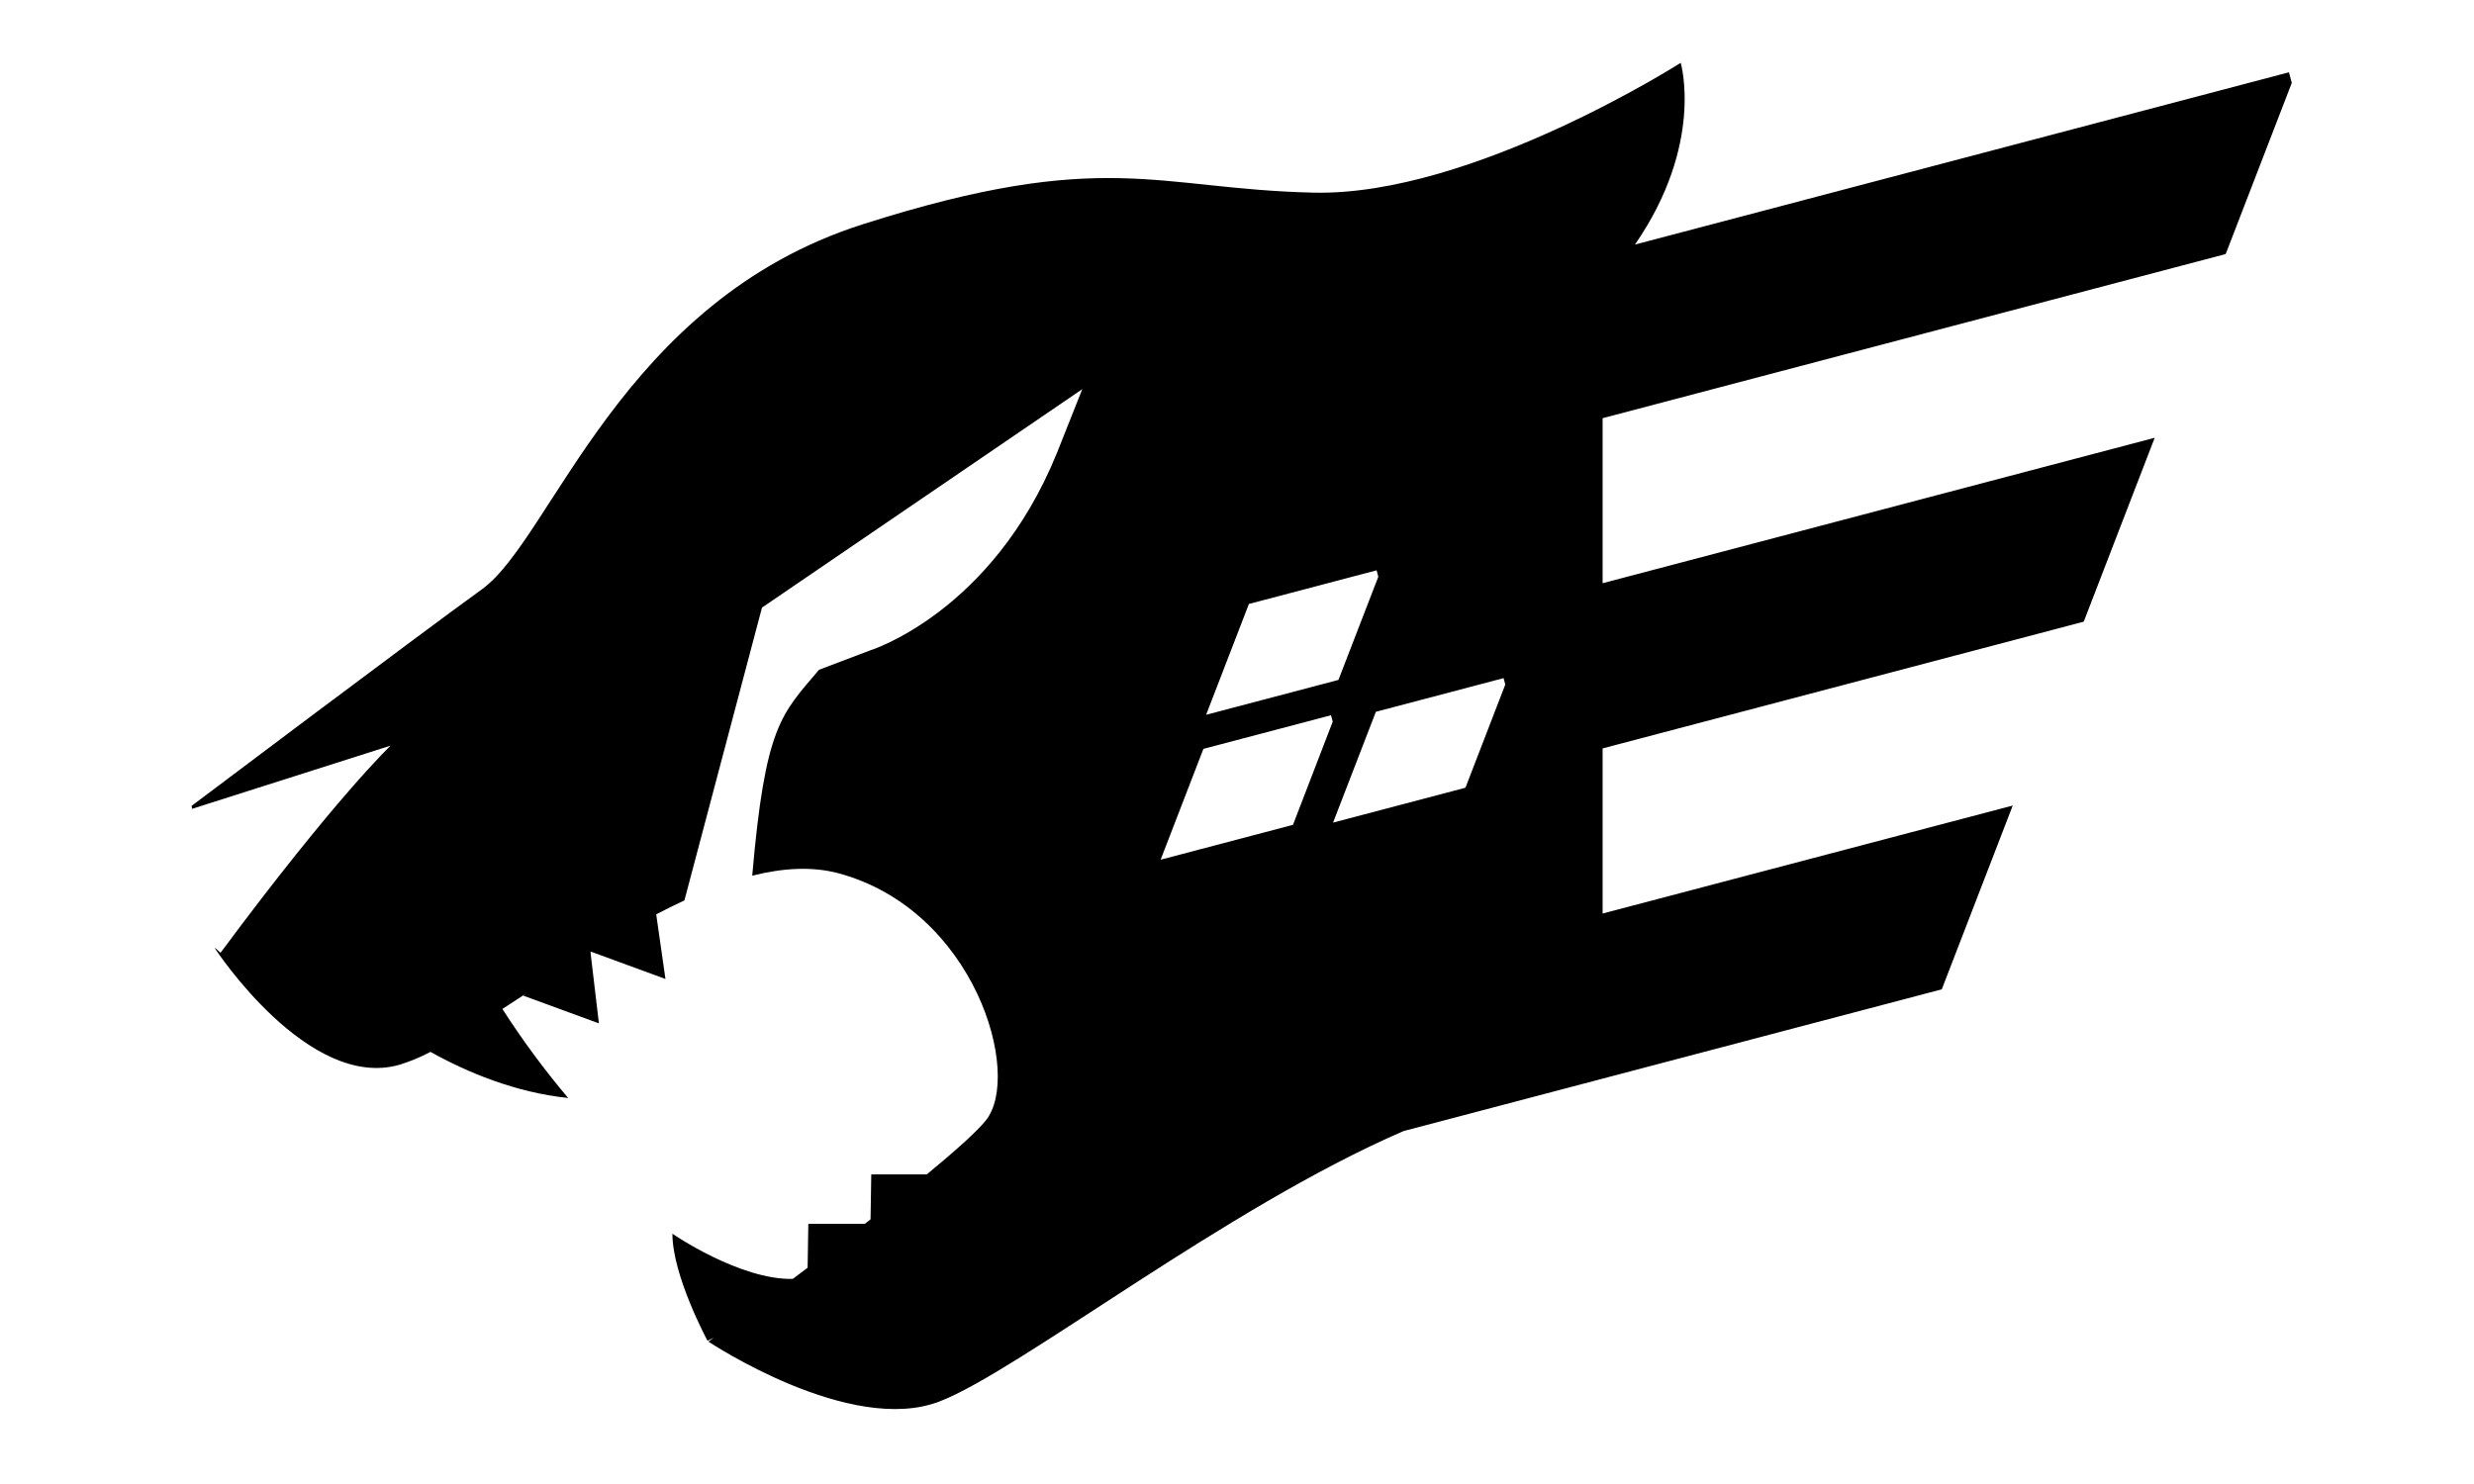
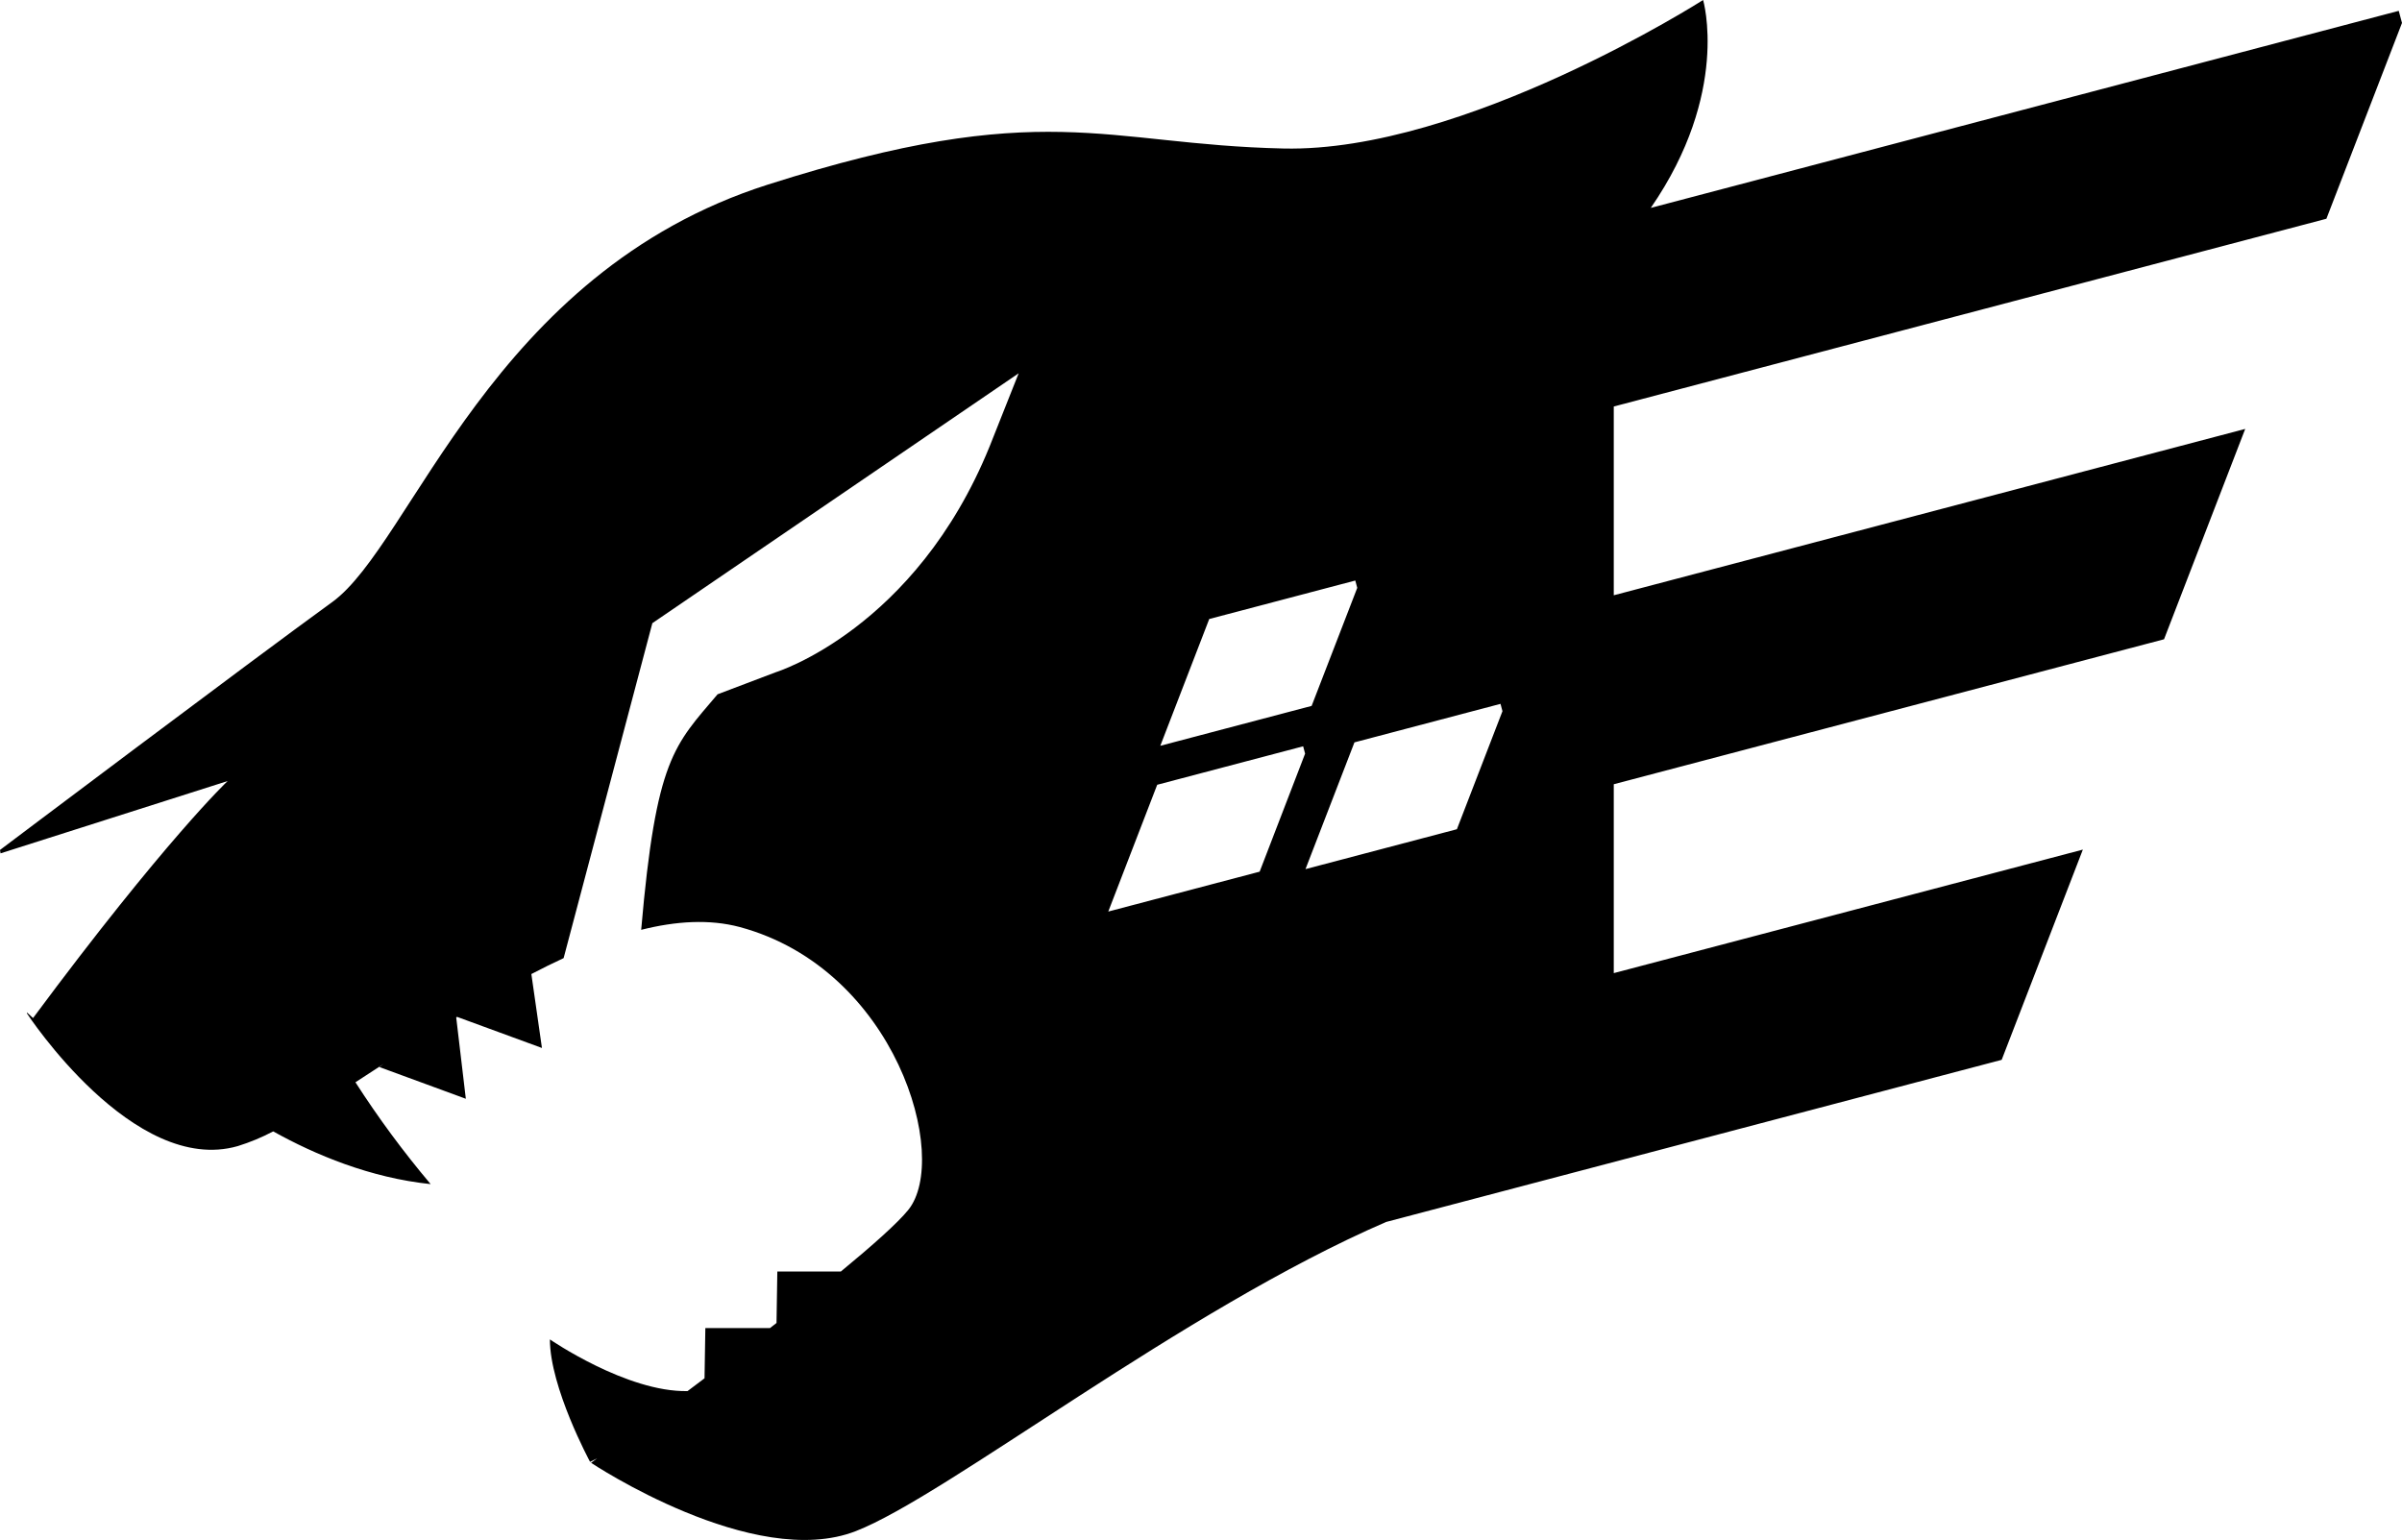
- <svg xmlns="http://www.w3.org/2000/svg" id="Layer_1" data-name="Layer 1" viewBox="0 200 1000 600">
-   <path d="M899.63,302.72l26.72-69.21-1.15-4.28L660.86,298.88C689,258.1,679.35,225.4,679.35,225.4s-84.41,53.91-148.26,52.49-84.41-18.44-182.31,12.77-125.56,127-153.93,147.55-117.4,87.61-117.4,87.61l.19,1.2,80.26-25.56s-22,20.75-68.77,83.77c0,0-.82-.75-2.18-2l.07.43s37.6,57.46,74.49,46.82A73.31,73.31,0,0,0,174,625.29c14.85,8.27,34.24,16.4,55.65,18.64a343.88,343.88,0,0,1-26.58-36l10-6.51-1.56,1.12,30.57,11.22L238.68,585l.3-.19,30,11-3.74-26.13c3.8-2,7.61-3.87,11.4-5.63L308,445.66l129.46-88.32-10.28,25.89C400.92,447.79,351.62,463,351.62,463l-20.57,7.8c-15.31,18.09-21.74,22.54-27,83.25,12.33-3.11,24.12-3.83,34.8-1,55.33,14.9,74.49,81.58,59.59,100-3.73,4.62-12.61,12.52-23.82,21.77H352.17l-.29,18.19-2.31,1.8H326.73l-.29,17.75c-2,1.54-4,3.05-6,4.52-21.47.45-48.65-18.27-48.65-18.27,0,17,14.19,43.27,14.19,43.27l2.51-1.22-2.15,1.57s57.46,38.31,93.63,24.12C412.17,754,495.44,688.37,567.33,657.3L784.87,600l28.69-74.31L647.78,569.35V502.59l194.47-51.24L870.94,377l-223.16,58.8V369.08ZM504.81,444.19l51.62-13.6.69,2.59L541,474.9,487.52,489Zm17.82,89.3-53.5,14.1,17.29-44.81L538,489.18l.69,2.59Zm69.71-15-53.51,14.1,17.3-44.8,51.62-13.61.69,2.59Z" />
+ <svg xmlns="http://www.w3.org/2000/svg" id="Layer_1" data-name="Layer 1" viewBox="0 200 848.9 544.303" version="1.1" width="848.9" height="544.303">
+   <defs id="defs1" />
+   <path d="m 822.18,277.32 26.72,-69.21 -1.15,-4.28 -264.34,69.65 C 611.55,232.7 601.9,200 601.9,200 c 0,0 -84.41,53.91 -148.26,52.49 -63.85,-1.42 -84.41,-18.44 -182.31,12.77 -97.9,31.21 -125.56,127 -153.93,147.55 C 89.03,433.36 0,500.42 0,500.42 l 0.19,1.2 80.26,-25.56 c 0,0 -22,20.75 -68.77,83.77 0,0 -0.82,-0.75 -2.18,-2 l 0.07,0.43 c 0,0 37.6,57.46 74.49,46.82 a 73.31,73.31 0 0 0 12.49,-5.19 c 14.85,8.27 34.24,16.4 55.65,18.64 a 343.88,343.88 0 0 1 -26.58,-36 l 10,-6.51 -1.56,1.12 30.57,11.22 -3.4,-28.76 0.3,-0.19 30,11 -3.74,-26.13 c 3.8,-2 7.61,-3.87 11.4,-5.63 l 31.36,-118.39 129.46,-88.32 -10.28,25.89 c -26.26,64.56 -75.56,79.77 -75.56,79.77 l -20.57,7.8 c -15.31,18.09 -21.74,22.54 -27,83.25 12.33,-3.11 24.12,-3.83 34.8,-1 55.33,14.9 74.49,81.58 59.59,100 -3.73,4.62 -12.61,12.52 -23.82,21.77 h -22.45 l -0.29,18.19 -2.31,1.8 h -22.84 l -0.29,17.75 c -2,1.54 -4,3.05 -6,4.52 -21.47,0.45 -48.65,-18.27 -48.65,-18.27 0,17 14.19,43.27 14.19,43.27 l 2.51,-1.22 -2.15,1.57 c 0,0 57.46,38.31 93.63,24.12 32.2,-12.55 115.47,-78.18 187.36,-109.25 l 217.54,-57.3 28.69,-74.31 -165.78,43.66 V 477.19 L 764.8,425.95 793.49,351.6 570.33,410.4 v -66.72 z m -394.82,141.47 51.62,-13.6 0.69,2.59 -16.12,41.72 -53.48,14.1 z m 17.82,89.3 -53.5,14.1 17.29,-44.81 51.58,-13.6 0.69,2.59 z m 69.71,-15 -53.51,14.1 17.3,-44.8 51.62,-13.61 0.69,2.59 z" id="path1" />
</svg>
